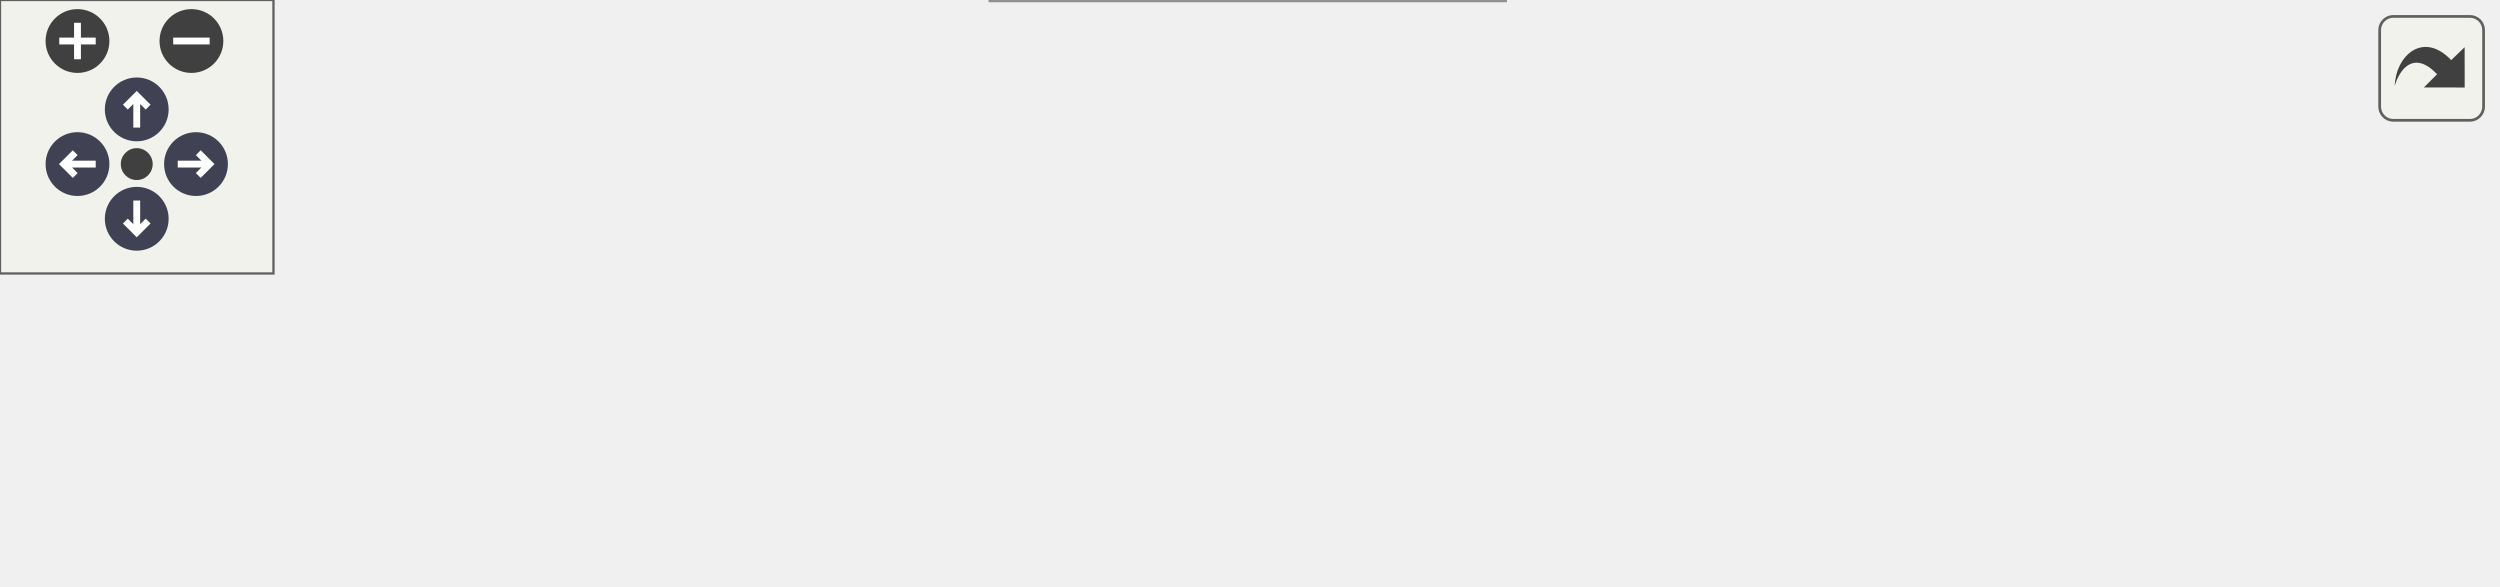
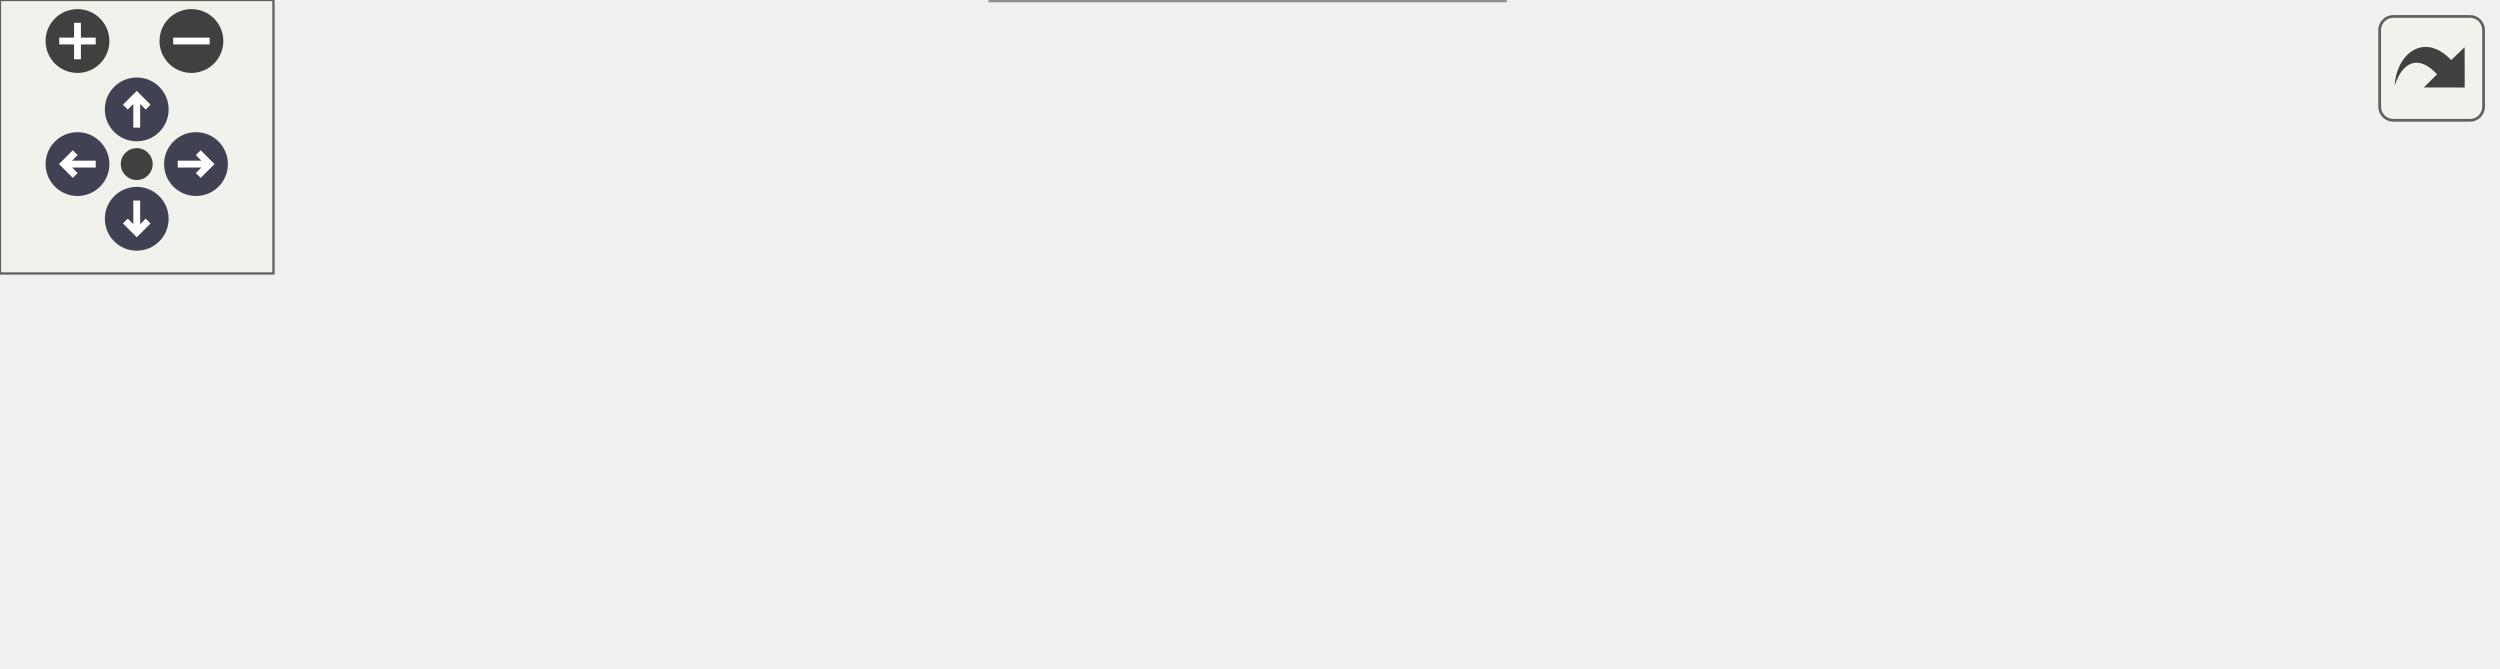
<svg xmlns="http://www.w3.org/2000/svg" xmlns:xlink="http://www.w3.org/1999/xlink" id="main" version="1.1" xml:space="preserve">
  <style type="text/css">
.node, .edge {opacity: 0.7;}
.node.selected, .edge.selected {opacity: 1;}
.edge:hover path { stroke: red; }
.edge:hover polygon { stroke: red; fill: red; }
</style>
  <defs>
    <circle id="rim" cx="0" cy="0" r="7" />
    <circle id="rim2" cx="0" cy="0" r="3.5" />
    <g id="zoomPlus">
      <use xlink:href="#rim" fill="#404040">
        <set attributeName="fill" to="#808080" begin="zoomplus.mouseover" end="zoomplus.mouseout" />
      </use>
      <path d="M-4,0h8M0,-4v8" fill="none" stroke="white" stroke-width="1.5" pointer-events="none" />
    </g>
    <g id="zoomMin">
      <use xlink:href="#rim" fill="#404040">
        <set attributeName="fill" to="#808080" begin="zoomminus.mouseover" end="zoomminus.mouseout" />
      </use>
      <path d="M-4,0h8" fill="none" stroke="white" stroke-width="1.5" pointer-events="none" />
    </g>
    <g id="arrowUp" transform="translate(30 24)">
      <use xlink:href="#rim" />
      <path pointer-events="none" fill="none" stroke="white" stroke-width="1.5" d="M0,-3.0v7 M-2.5,-0.5L0,-3.0L2.5,-0.5" />
    </g>
    <g id="arrowRight" transform="rotate(90) translate(36 -43)">
      <use xlink:href="#rim" />
      <path pointer-events="none" fill="none" stroke="white" stroke-width="1.5" d="M0,-3.0v7 M-2.5,-0.5L0,-3.0L2.5,-0.5" />
    </g>
    <g id="arrowDown" transform="rotate(180) translate(-30 -48)">
      <use xlink:href="#rim" />
      <path pointer-events="none" fill="none" stroke="white" stroke-width="1.5" d="M0,-3.0v7 M-2.5,-0.5L0,-3.0L2.5,-0.5" />
    </g>
    <g id="arrowLeft" transform="rotate(270) translate(-36 17)">
      <use xlink:href="#rim" />
      <path pointer-events="none" fill="none" stroke="white" stroke-width="1.5" d="M0,-3.0v7 M-2.5,-0.5L0,-3.0L2.5,-0.5" />
    </g>
    <g id="resetDef">
      <use xlink:href="#rim2" fill="#404040">
        <set attributeName="fill" to="#808080" begin="reset.mouseover" end="reset.mouseout" />
      </use>
    </g>
  </defs>
  <svg id="graph" class="graph">
    <g id="viewport">
      <g id="Node000001" class="node">
        <g id="a_Node000001">
          <a xlink:title="Read a field that is itself a RegisteredType.">
            <polygon fill="#999999" stroke="#666666" points="158.5,-45.88 0,-45.88 0,-15.37 158.5,-15.37 158.5,-45.88" />
            <text text-anchor="start" x="8" y="-32.38" font-family="Helvetica,sans-Serif" font-size="10.00">AQNWB::NWB::RegisteredType</text>
            <text text-anchor="middle" x="79.25" y="-21.12" font-family="Helvetica,sans-Serif" font-size="10.00">::readField</text>
          </a>
        </g>
      </g>
      <g id="Node000002" class="node">
        <g id="a_Node000002">
-           <a xlink:href="class_a_q_n_w_b_1_1_n_w_b_1_1_registered_type.html#a01354d1b4230f7495203cc526eae418f" target="_top" xlink:title="Create an instance of a registered subclass by name.">
+           <a xlink:href="class_a_q_n_w_b_1_1_n_w_b_1_1_registered_type.html#a6f7d3d6d30763215c823452176ed876a" target="_top" xlink:title="Create an instance of a registered subclass by name.">
            <polygon fill="white" stroke="#666666" points="353,-67.88 194.5,-67.88 194.5,-37.38 353,-37.38 353,-67.88" />
            <text text-anchor="start" x="202.5" y="-54.38" font-family="Helvetica,sans-Serif" font-size="10.00">AQNWB::NWB::RegisteredType</text>
            <text text-anchor="middle" x="273.75" y="-43.12" font-family="Helvetica,sans-Serif" font-size="10.00">::create</text>
          </a>
        </g>
      </g>
      <g id="edge1_Node000001_Node000002" class="edge">
        <g id="a_edge1_Node000001_Node000002">
          <a xlink:title=" ">
            <path fill="none" stroke="#63b8ff" d="M158.82,-39.6C166.74,-40.51 174.82,-41.43 182.84,-42.35" />
            <polygon fill="#63b8ff" stroke="#63b8ff" points="182.28,-45.81 192.61,-43.47 183.07,-38.85 182.28,-45.81" />
          </a>
        </g>
      </g>
      <g id="Node000004" class="node">
        <g id="a_Node000004">
          <a xlink:href="namespace_a_q_n_w_b.html#a31983dbaaa85c2e355b9687fc0ef1881" target="_top" xlink:title="Merge two paths into a single path, handling extra trailing and starting &quot;/&quot;.">
            <polygon fill="white" stroke="#666666" points="330.12,-19.25 217.38,-19.25 217.38,0 330.12,0 330.12,-19.25" />
            <text text-anchor="middle" x="273.75" y="-5.75" font-family="Helvetica,sans-Serif" font-size="10.00">AQNWB::mergePaths</text>
          </a>
        </g>
      </g>
-       <g id="edge3_Node000001_Node000004" class="edge">
-         <g id="a_edge3_Node000001_Node000004">
+       <g id="edge4_Node000001_Node000004" class="edge">
+         <g id="a_edge4_Node000001_Node000004">
          <a xlink:title=" ">
            <path fill="none" stroke="#63b8ff" d="M158.82,-22.05C174.4,-20.35 190.61,-18.59 205.76,-16.93" />
            <polygon fill="#63b8ff" stroke="#63b8ff" points="206.04,-20.42 215.6,-15.86 205.28,-13.46 206.04,-20.42" />
+           </a>
+         </g>
+       </g>
+       <g id="edge2_Node000002_Node000002" class="edge">
+         <g id="a_edge2_Node000002_Node000002">
+           <a xlink:title=" ">
+             <path fill="none" stroke="#63b8ff" d="M239.28,-68.36C232.25,-77.43 243.74,-85.88 273.75,-85.88 290.16,-85.88 301.03,-83.35 306.37,-79.58" />
+             <polygon fill="#63b8ff" stroke="#63b8ff" points="309.8,-80.29 307.97,-69.85 302.89,-79.15 309.8,-80.29" />
          </a>
        </g>
      </g>
      <g id="Node000003" class="node">
        <g id="a_Node000003">
          <a xlink:href="class_a_q_n_w_b_1_1_n_w_b_1_1_registered_type.html#a8792fccbd49f9d441b1f6d5a1b06b4cf" target="_top" xlink:title="Get the factory map for creating instances of subclasses.">
            <polygon fill="white" stroke="#666666" points="547.5,-67.88 389,-67.88 389,-37.38 547.5,-37.38 547.5,-67.88" />
            <text text-anchor="start" x="397" y="-54.38" font-family="Helvetica,sans-Serif" font-size="10.00">AQNWB::NWB::RegisteredType</text>
            <text text-anchor="middle" x="468.25" y="-43.12" font-family="Helvetica,sans-Serif" font-size="10.00">::getFactoryMap</text>
          </a>
        </g>
      </g>
-       <g id="edge2_Node000002_Node000003" class="edge">
-         <g id="a_edge2_Node000002_Node000003">
+       <g id="edge3_Node000002_Node000003" class="edge">
+         <g id="a_edge3_Node000002_Node000003">
          <a xlink:title=" ">
            <path fill="none" stroke="#63b8ff" d="M353.32,-52.62C361.24,-52.62 369.32,-52.62 377.34,-52.62" />
            <polygon fill="#63b8ff" stroke="#63b8ff" points="377.1,-56.13 387.1,-52.63 377.1,-49.13 377.1,-56.13" />
          </a>
        </g>
      </g>
    </g>
  </svg>
  <g id="navigator" transform="translate(0 0)" fill="#404254">
    <rect fill="#f2f5e9" fill-opacity="0.5" stroke="#606060" stroke-width=".5" x="0" y="0" width="60" height="60" />
    <use id="zoomplus" xlink:href="#zoomPlus" x="17" y="9" />
    <use id="zoomminus" xlink:href="#zoomMin" x="42" y="9" />
    <use id="reset" xlink:href="#resetDef" x="30" y="36" />
    <use id="arrowup" xlink:href="#arrowUp" x="0" y="0" />
    <use id="arrowright" xlink:href="#arrowRight" x="0" y="0" />
    <use id="arrowdown" xlink:href="#arrowDown" x="0" y="0" />
    <use id="arrowleft" xlink:href="#arrowLeft" x="0" y="0" />
  </g>
  <svg viewBox="0 0 15 15" width="100%" height="30px" preserveAspectRatio="xMaxYMin meet">
    <g id="arrow_out" transform="scale(0.3 0.3)">
      <a xlink:href="class_a_q_n_w_b_1_1_n_w_b_1_1_registered_type_a07451eb27d98493d2d362129a3934a4d_cgraph_org.svg" target="_base">
        <rect id="button" ry="5" rx="5" y="6" x="6" height="38" width="38" fill="#f2f5e9" fill-opacity="0.5" stroke="#606060" stroke-width="1.0" />
        <path id="arrow" d="M 11.5,31.437 C 11.94,20.098 22.043,11.323 32.159,21.979 L 37.069,17.246 C 37.069,17.246 37.088,32 37.088,32 L 22.16,31.978 C 22.16,31.978 26.998,27.14 26.998,27.14 C 18.529,18.264 13.292,25.23 11.5,31.437 z" style="fill:#404040;" />
      </a>
    </g>
  </svg>
  <style type="text/css">

[data-mouse-over-selected='false'] { opacity: 0.7; }
[data-mouse-over-selected='true']  { opacity: 1.0; }

</style>
</svg>
